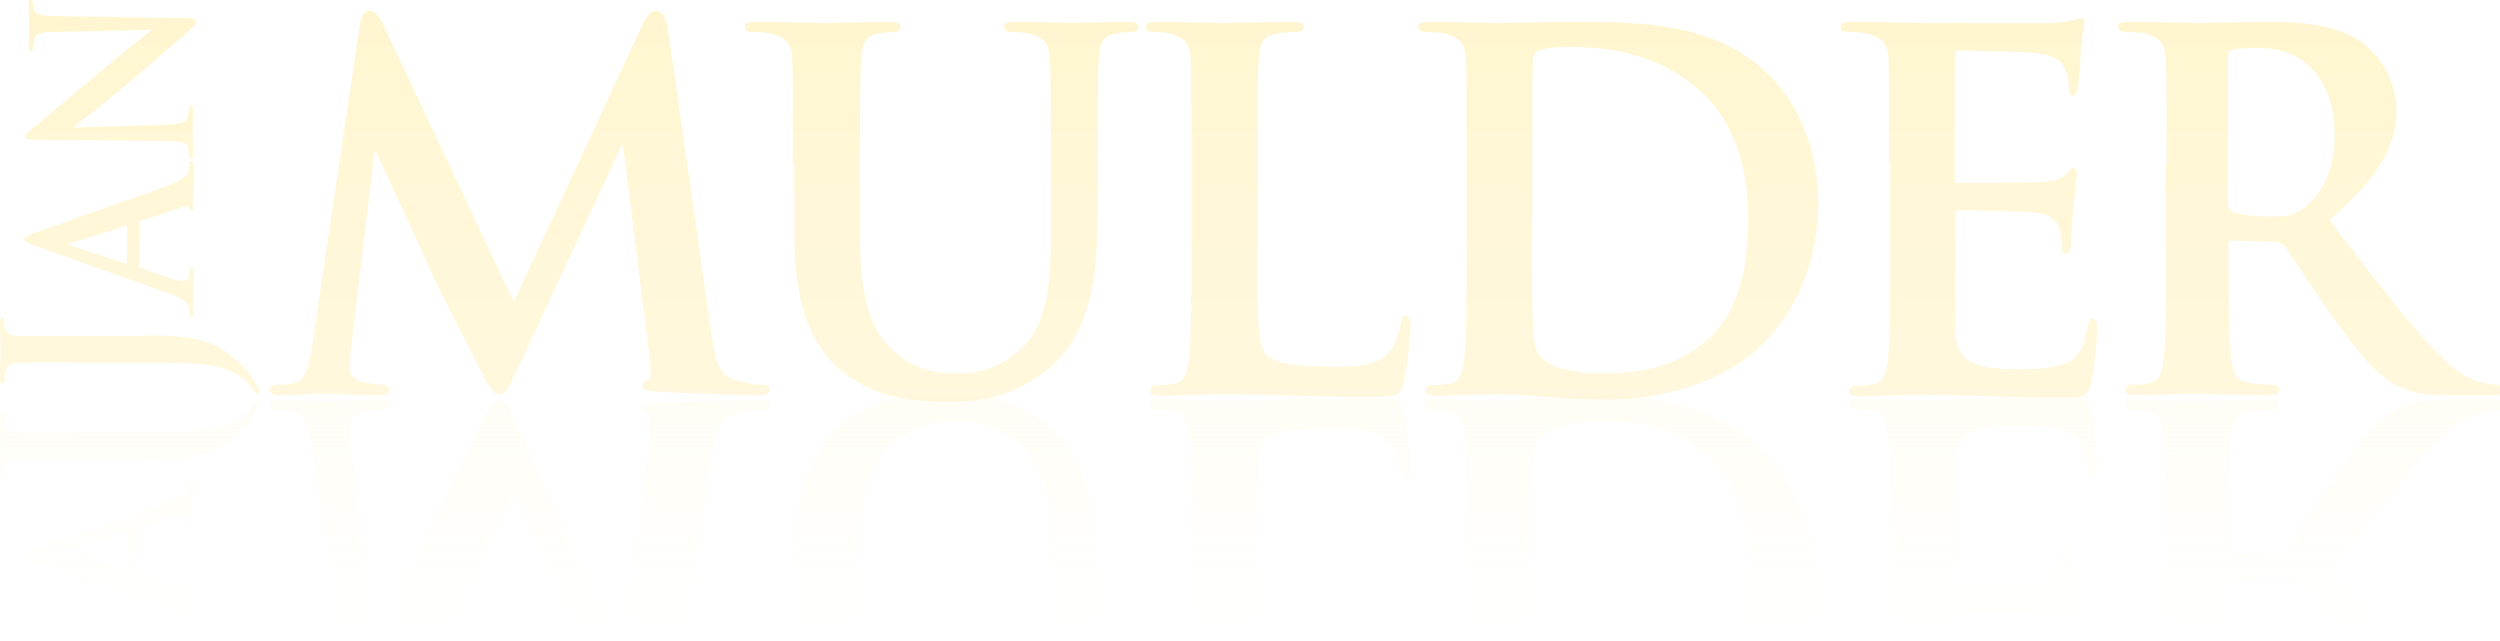
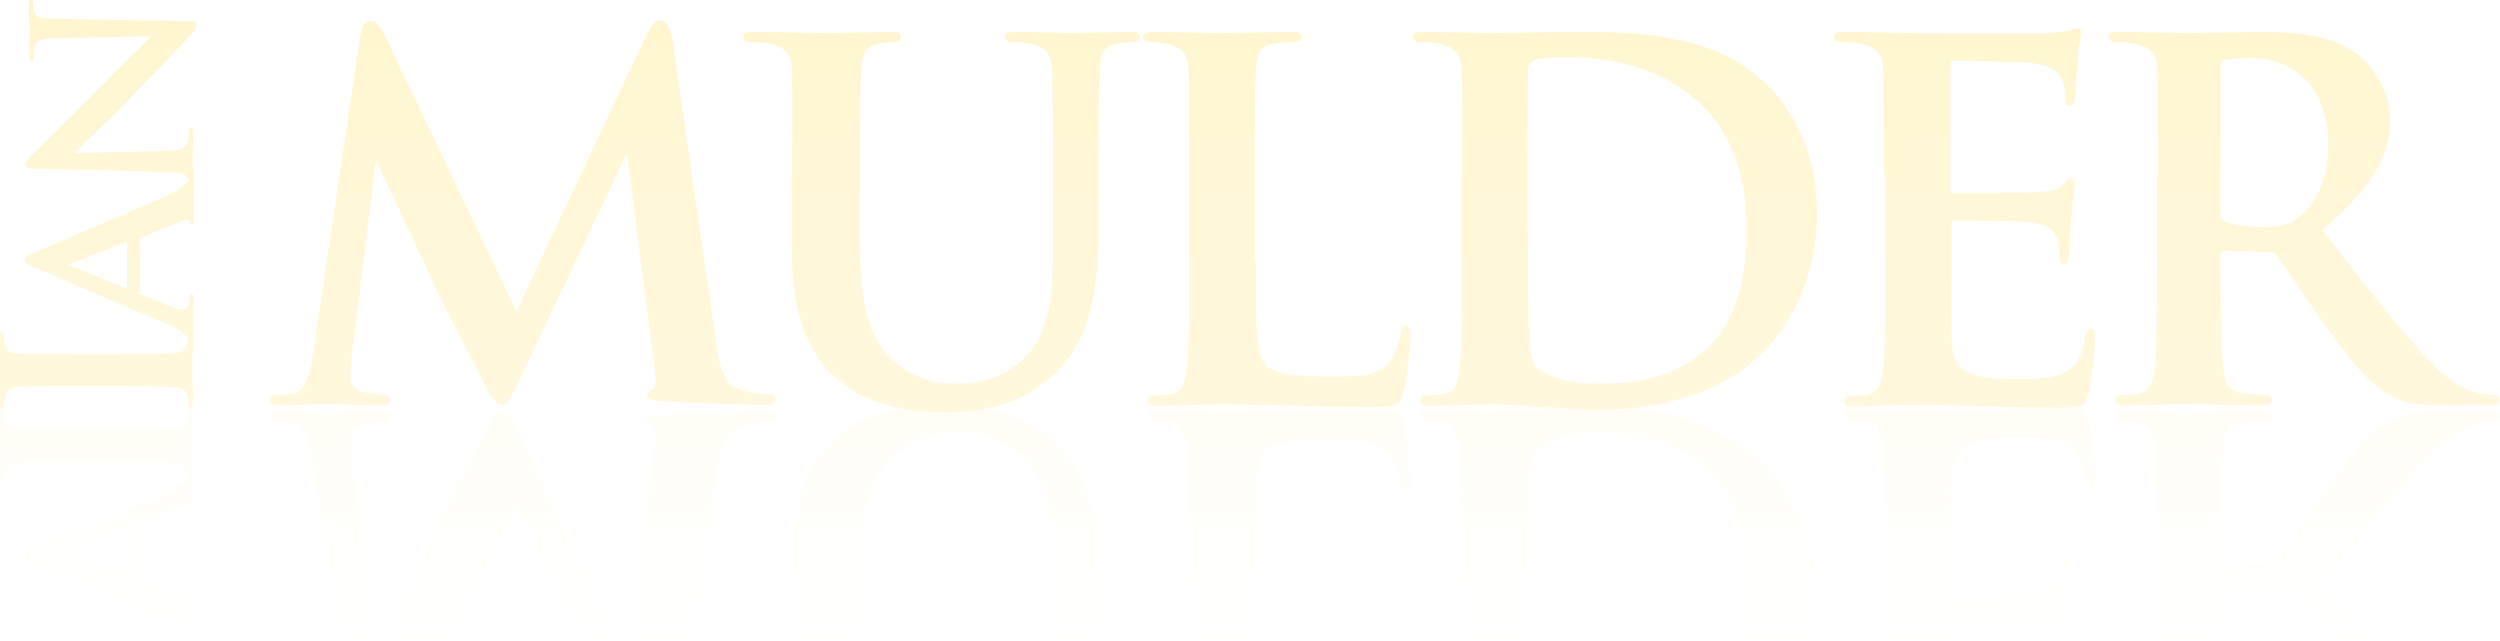
<svg xmlns="http://www.w3.org/2000/svg" version="1.1" x="0px" y="0px" width="468.6px" viewBox="0 0 468.6 120" style="enable-background:new 0 0 468.6 77.2;" xml:space="preserve" class="name blur">
  <defs>
    <linearGradient id="Gradient" x1="100%" y1="100%">
      <stop offset="0%" stop-color="#fff8de" stop-opacity="1">
        <animate attributeName="stop-color" values="#fff1d8;#b49a6d;#d2ba8f;#fff1d8" dur="14s" repeatCount="indefinite" />
      </stop>
      <stop offset="0.99" stop-color="#fff6d0" stop-opacity="1">
        <animate attributeName="stop-color" values="#fff6d0" dur="14s" repeatCount="indefinite" />
        <animate attributeName="offset" values=".99" dur="14s" repeatCount="indefinite" />
      </stop>
    </linearGradient>
    <linearGradient id="Gradient2" x1="100%" y1="100%">
      <stop offset="0%" style="stop-color: #fff6d0; stop-opacity: 0.7" />
      <stop offset="60%" style="stop-color: #fff6d0; stop-opacity: 0" />
    </linearGradient>
  </defs>
-   <path fill="url(#Gradient)" d="M67.5,4.4c0.2-1.5,1-2.4,1.8-2.4C70.2,2,70.8,2.5,72,5l24.3,51.6l24.3-52.3c0.7-1.5,1.5-2.3,2.4-2.3 c0.7,0,1.8,1,2.1,2.9l8.2,57.2c0.8,5.8,1.6,8.3,4.4,9.1c2.6,0.8,4,0.9,5.2,0.9c0.8,0,1.4,0.3,1.4,0.9c0,0.8-1,1.1-2.4,1.1 c-2.3,0-15.1-0.4-18.8-0.7c-2.2-0.1-2.7-0.5-2.7-1.1c0-0.4,0.4-0.8,1-1c0.5-0.2,0.7-1.3,0.4-3.9l-5-40.1h-0.3L97.2,68.8 c-2.1,4.4-2.6,5.2-3.6,5.2c-1.1,0-2.2-1.9-3.6-4.7c-2.2-4.2-9.4-18.4-10.4-21c-0.7-1.7-6.1-13.4-9.1-19.8h-0.3l-4.3,36.1 c-0.2,1.6-0.3,2.8-0.3,4.4c0,1.7,1.2,2.4,2.8,2.7c1.5,0.3,2.4,0.4,3.2,0.4c0.8,0,1.4,0.4,1.4,0.9c0,0.9-0.8,1.1-2.2,1.1 c-3.8,0-7.9-0.3-9.6-0.3c-1.8,0-6.1,0.3-9,0.3c-0.9,0-1.6-0.2-1.6-1.1c0-0.4,0.5-0.9,1.4-0.9c0.7,0,1.3,0,2.8-0.2 c2.5-0.3,3.3-4,3.7-7.1L67.5,4.4z M148.6,30.9c0-14,0.1-16.7-0.1-19.6c-0.2-3.3-1-4.1-3.9-5c-0.7-0.2-2.3-0.3-3.5-0.3 c-1,0-1.5-0.3-1.5-1s0.6-0.9,2-0.9c4.8,0,10.9,0.2,13.6,0.2c2.3,0,8.3-0.2,11.6-0.2c1.3,0,2,0.2,2,0.9s-0.5,1-1.4,1 c-1,0-1.5,0.1-2.7,0.3c-2.4,0.4-3.1,1.7-3.3,5c-0.2,2.9-0.2,5.6-0.2,19.6v13c0,13.5,2.5,18.7,6.9,22.4c4,3.4,8.3,3.7,11.4,3.7 c3.9,0,8.6-1.2,12.2-4.9c5-5,5.3-13.1,5.3-22.5V30.9c0-14-0.1-16.7-0.2-19.6c-0.2-3.2-0.9-4.1-3.8-5c-0.7-0.2-2.3-0.3-3.3-0.3 c-1,0-1.5-0.3-1.5-1s0.6-0.9,1.9-0.9c4.6,0,10.7,0.2,10.8,0.2c1,0,7.1-0.2,10.6-0.2c1.2,0,1.9,0.2,1.9,0.9s-0.5,1-1.5,1 c-1,0-1.5,0.1-2.7,0.3c-2.5,0.4-3.1,1.7-3.3,5c-0.1,2.9-0.2,5.6-0.2,19.6v9.9c0,10.3-1,21.2-8.7,27.9c-6.4,5.7-13.3,6.6-19.2,6.6 c-4.7,0-14.1-0.2-20.7-6.3c-4.6-4.2-8.2-11.1-8.2-24.5V30.9z M235.6,47.2c0,11.9,0,17.7,2,19.5c1.5,1.4,5,2,12.1,2 c4.8,0,8.3-0.1,10.6-2.6c1.1-1.2,2.1-3.8,2.3-5.6c0.1-0.9,0.3-1.4,1-1.4c0.6,0,0.8,1,0.8,2.1s-0.6,7.9-1.3,10.7 c-0.6,2.1-1,2.5-5.8,2.5c-6.5,0-11.7-0.1-16.3-0.3c-4.5-0.1-8.3-0.2-12.1-0.2c-1,0-3,0.1-5.2,0.1c-2.2,0.1-4.4,0.2-6.3,0.2 c-1.1,0-1.8-0.3-1.8-1c0-0.4,0.3-1,1.4-1c1.3,0,2.4-0.1,3.2-0.3c1.9-0.4,2.4-2.2,2.7-4.9c0.4-3.9,0.4-11.2,0.4-19.7V30.9 c0-14,0-16.7-0.1-19.6c-0.2-3.2-1-4.1-3.9-5c-0.7-0.2-1.9-0.3-3-0.3c-1,0-1.5-0.3-1.5-1s0.6-0.9,2-0.9c4.2,0,10,0.2,12.5,0.2 c2.2,0,9.6-0.2,13.1-0.2c1.3,0,2,0.2,2,0.9s-0.5,1-1.6,1c-1,0-2.5,0.1-3.5,0.3c-2.5,0.4-3.2,1.7-3.4,5c-0.2,2.9-0.2,5.6-0.2,19.6 V47.2z M274.9,30.9c0-14,0-16.7-0.1-19.6c-0.2-3.2-1-4.1-3.9-5c-0.7-0.2-2.3-0.3-3.6-0.3c-0.9,0-1.5-0.3-1.5-1s0.7-0.9,2.1-0.9 c4.7,0,10.5,0.2,13.1,0.2c2.8,0,9.3-0.2,14.7-0.2c11.3,0,26.6,0,36.5,10.6c4.5,4.8,8.6,12.5,8.6,23.5c0,11.6-4.7,20.5-9.9,25.8 c-4.1,4.4-13.7,10.9-30.4,10.9c-3.3,0-7.2-0.3-10.8-0.5c-3.6-0.3-6.9-0.5-9.2-0.5c-1,0-3,0.1-5.2,0.1c-2.2,0.1-4.4,0.2-6.3,0.2 c-1.1,0-1.8-0.3-1.8-1c0-0.4,0.3-1,1.4-1c1.3,0,2.4-0.1,3.2-0.3c1.9-0.4,2.4-2.2,2.7-4.9c0.4-3.9,0.4-11.2,0.4-19.7V30.9z  M287.1,41.1c0,9.8,0.1,16.9,0.2,18.7c0.1,2.3,0.3,5.6,1,6.5c1.1,1.7,4.7,3.7,11.9,3.7c8.2,0,14.3-1.5,19.8-6.3 c5.9-5.1,7.7-13.4,7.7-23c0-11.8-4.4-19.4-8.4-23.1c-8.3-7.8-18.2-8.8-25.3-8.8c-1.9,0-4.8,0.2-5.6,0.7c-0.8,0.3-1.1,0.8-1.1,1.9 c-0.1,3.2-0.1,10.8-0.1,18.1V41.1z M354.1,30.9c0-14,0-16.7-0.1-19.6c-0.2-3.2-1-4.1-3.9-5c-0.7-0.2-2.3-0.3-3.6-0.3 c-0.9,0-1.5-0.3-1.5-1s0.7-0.9,2.1-0.9c4.7,0,10.5,0.2,13.1,0.2c2.9,0,23,0.1,24.7,0c1.6-0.1,3.1-0.4,3.8-0.5c0.5-0.1,1-0.4,1.4-0.4 c0.5,0,0.6,0.4,0.6,0.9c0,0.7-0.5,1.7-0.7,6c-0.1,1-0.3,5-0.5,6.1c-0.1,0.4-0.3,1.5-1,1.5c-0.6,0-0.7-0.4-0.7-1.2 c0-0.7-0.1-2.3-0.6-3.4c-0.7-1.6-1.4-2.9-6-3.4c-1.5-0.2-12.4-0.4-14.2-0.4c-0.4,0-0.6,0.3-0.6,0.9v22.9c0,0.5,0.1,1,0.6,1 c2.1,0,13.8,0,15.9-0.2c2.2-0.2,3.5-0.4,4.3-1.4c0.7-0.7,1-1.2,1.4-1.2c0.4,0,0.7,0.4,0.7,1s-0.2,2.1-0.7,6.8 c-0.2,1.9-0.4,5.6-0.4,6.2c0,0.8-0.1,2.1-0.9,2.1c-0.6,0-0.8-0.3-0.8-0.8c-0.1-1-0.1-2.2-0.3-3.4c-0.5-1.9-1.6-3.3-5-3.6 c-1.6-0.2-12-0.4-14.2-0.4c-0.4,0-0.5,0.4-0.5,1v7.4c0,3.2-0.1,11,0,13.7c0.2,6.3,3,7.7,12.3,7.7c2.4,0,6.2-0.1,8.6-1.2 c2.3-1.1,3.3-3,3.9-6.9c0.2-1,0.4-1.4,1-1.4c0.7,0,0.8,1.2,0.8,2.2c0,2.1-0.7,8.4-1.2,10.2c-0.6,2.4-1.4,2.4-4.8,2.4 c-6.8,0-12.3-0.1-16.7-0.3c-4.4-0.1-7.8-0.2-10.5-0.2c-1,0-3,0.1-5.2,0.1c-2.2,0.1-4.4,0.2-6.3,0.2c-1.1,0-1.8-0.3-1.8-1 c0-0.4,0.3-1,1.4-1c1.3,0,2.4-0.1,3.2-0.3c1.9-0.4,2.4-2.2,2.7-4.9c0.4-3.9,0.4-11.2,0.4-19.7V30.9z M406.1,30.9 c0-14,0-16.7-0.1-19.6c-0.2-3.2-1-4.1-3.9-5c-0.7-0.2-2.3-0.3-3.6-0.3c-0.9,0-1.5-0.3-1.5-1s0.7-0.9,2.1-0.9 c4.7,0,10.5,0.2,12.4,0.2c3.1,0,11.3-0.2,14.1-0.2c5.8,0,12.4,0.5,17.2,3.9c2.6,1.9,6.4,6.5,6.4,12.7c0,6.9-3.7,13-12.6,20.5 c8,10.5,14.4,18.8,19.9,24.6c5,5.3,8.2,5.8,9.7,6.1c0.9,0.2,1.4,0.2,2.2,0.2c0.7,0,1.1,0.5,1.1,1c0,0.8-0.6,1-1.8,1h-8.7 c-5,0-7.5-0.5-9.9-1.9c-3.9-2.1-7.3-6.4-12.4-13.6c-3.6-5-7.4-11.2-8.6-12.6c-0.5-0.5-1-0.7-1.6-0.7l-8.1-0.2 c-0.4,0-0.7,0.2-0.7,0.8v1.3c0,8.6,0.1,15.8,0.5,19.7c0.3,2.7,0.7,4.5,3.5,4.9c1.3,0.2,3.3,0.3,4.4,0.3c0.7,0,1.1,0.5,1.1,1 c0,0.7-0.7,1-1.9,1c-5.3,0-12.8-0.3-14.1-0.3c-1.8,0-7.5,0.3-11.1,0.3c-1.1,0-1.8-0.3-1.8-1c0-0.4,0.3-1,1.4-1 c1.3,0,2.4-0.1,3.2-0.3c1.9-0.4,2.4-2.2,2.7-4.9c0.4-3.9,0.4-11.2,0.4-19.7V30.9z M417.6,38.1c0,1,0.2,1.3,0.8,1.6 c2,0.7,4.6,0.9,6.9,0.9c3.6,0,4.8-0.3,6.4-1.5c2.8-2.1,5.9-6.1,5.9-13.7c0-13.1-8.4-16.4-13.8-16.4c-2.3,0-4.4,0.1-5.4,0.3 c-0.6,0.2-0.8,0.5-0.8,1.3V38.1z M13.9,67.9c-7.3,0-8.6,0-10.2,0.1c-1.6,0.1-2.4,0.4-2.7,1.7c-0.1,0.3-0.1,1-0.1,1.5 c0,0.4-0.1,0.7-0.4,0.7C0.1,71.9,0,71.6,0,71c0-2.1,0.1-4.6,0.1-5.6c0-1-0.1-3.5-0.1-5c0-0.6,0.1-0.8,0.4-0.8c0.3,0,0.4,0.2,0.4,0.7 c0,0.4,0,0.7,0.1,1.2c0.2,1.1,1.1,1.4,2.7,1.5C5.3,63,6.6,63,13.9,63h8.9c2.1,0,4.4-0.1,6.8-0.1c2.7,0,5.8,0.2,8.5,1 c2.9,0.8,6.2,2.9,9.1,6.8c0.4,0.5,0.8,1.2,1.2,2c0.2,0.3,0.3,0.6,0.3,0.8c0,0.2-0.1,0.3-0.4,0.3c-0.2,0-0.4-0.2-0.9-0.9 c-0.3-0.5-0.9-1.1-1.8-1.9c-3.7-3-8.5-3-17.9-3H13.9z M26,49.9c0,0.2,0,0.2,0.3,0.3l5.5,1.9c1,0.4,2,0.5,2.5,0.5 c0.7,0,1.2-0.3,1.2-1.4v-0.5c0-0.4,0.2-0.5,0.4-0.5c0.3,0,0.4,0.2,0.4,0.6c0,1.2-0.1,2.8-0.1,3.9c0,0.4,0.1,2.2,0.1,4.1 c0,0.4-0.1,0.6-0.4,0.6c-0.2,0-0.4-0.1-0.4-0.4c0-0.3,0-0.7,0-1c-0.3-1.6-1.5-2.2-3.6-2.9L6.1,45.9c-1.2-0.4-1.6-0.7-1.6-1 c0-0.5,0.4-0.7,1.3-1c2.3-0.8,19-6.7,25.2-8.9c3.7-1.4,4.2-2.3,4.4-3c0.1-0.5,0.1-0.9,0.1-1.3c0-0.3,0.1-0.5,0.4-0.5 c0.3,0,0.4,0.2,0.4,1.5c0,1.2,0,3.8-0.1,6.7c0,0.6,0,1-0.3,1c-0.2,0-0.4-0.1-0.4-0.4c0-0.2-0.4-0.5-0.9-0.3l-8.2,2.7 c-0.2,0.1-0.3,0.2-0.3,0.4V49.9z M23.8,42.5c0-0.2-0.1-0.2-0.2-0.2l-10.4,3.3c-0.1,0-0.4,0.1-0.4,0.2c0,0.1,0.2,0.2,0.4,0.2 l10.3,3.4c0.2,0.1,0.3,0,0.3-0.1V42.5z M30.7,23.4c3.2-0.1,4.1-0.5,4.4-1.2c0.2-0.6,0.3-1.3,0.3-1.8c0-0.4,0.2-0.6,0.4-0.6 c0.3,0,0.4,0.3,0.4,0.8c0,2.3-0.1,3.9-0.1,4.5c0,0.3,0.1,2,0.1,3.8c0,0.5,0,0.8-0.4,0.8c-0.2,0-0.4-0.2-0.4-0.6c0-0.5,0-1.1-0.2-1.6 c-0.3-0.9-1.4-1-4.9-1.1L6.1,26.2c-0.8,0-1.4-0.2-1.4-0.6c0-0.4,0.6-0.9,1.3-1.5c0.5-0.4,7-5.7,13-10.8c2.8-2.4,8.6-7,9.2-7.5V5.6 L10.1,6C7.6,6,6.9,6.3,6.5,7.2C6.2,7.7,6.2,8.5,6.2,9c0,0.4-0.2,0.6-0.4,0.6c-0.3,0-0.4-0.4-0.4-0.9c0-1.8,0.1-3.7,0.1-4.5 c0-0.4-0.1-1.7-0.1-3.4c0-0.5,0-0.8,0.4-0.8C6,0,6.2,0.2,6.2,0.6c0,0.4,0,0.6,0.1,1.1c0.3,1,1.1,1.2,3.4,1.3l25.7,0.4 c0.9,0,1.3,0.3,1.3,0.6c0,0.6-0.4,1.1-0.9,1.4c-2.4,2.2-7.5,6.6-11.8,10.2c-4.4,3.8-9.4,7.5-10.1,8.2v0.1L30.7,23.4z" />
-   <path transform="scale(1,-1) translate(0,-149)" fill-opacity="0.3" fill="url(#Gradient2)" d="M67.5,4.4c0.2-1.5,1-2.4,1.8-2.4C70.2,2,70.8,2.5,72,5l24.3,51.6l24.3-52.3c0.7-1.5,1.5-2.3,2.4-2.3 c0.7,0,1.8,1,2.1,2.9l8.2,57.2c0.8,5.8,1.6,8.3,4.4,9.1c2.6,0.8,4,0.9,5.2,0.9c0.8,0,1.4,0.3,1.4,0.9c0,0.8-1,1.1-2.4,1.1 c-2.3,0-15.1-0.4-18.8-0.7c-2.2-0.1-2.7-0.5-2.7-1.1c0-0.4,0.4-0.8,1-1c0.5-0.2,0.7-1.3,0.4-3.9l-5-40.1h-0.3L97.2,68.8 c-2.1,4.4-2.6,5.2-3.6,5.2c-1.1,0-2.2-1.9-3.6-4.7c-2.2-4.2-9.4-18.4-10.4-21c-0.7-1.7-6.1-13.4-9.1-19.8h-0.3l-4.3,36.1 c-0.2,1.6-0.3,2.8-0.3,4.4c0,1.7,1.2,2.4,2.8,2.7c1.5,0.3,2.4,0.4,3.2,0.4c0.8,0,1.4,0.4,1.4,0.9c0,0.9-0.8,1.1-2.2,1.1 c-3.8,0-7.9-0.3-9.6-0.3c-1.8,0-6.1,0.3-9,0.3c-0.9,0-1.6-0.2-1.6-1.1c0-0.4,0.5-0.9,1.4-0.9c0.7,0,1.3,0,2.8-0.2 c2.5-0.3,3.3-4,3.7-7.1L67.5,4.4z M148.6,30.9c0-14,0.1-16.7-0.1-19.6c-0.2-3.3-1-4.1-3.9-5c-0.7-0.2-2.3-0.3-3.5-0.3 c-1,0-1.5-0.3-1.5-1s0.6-0.9,2-0.9c4.8,0,10.9,0.2,13.6,0.2c2.3,0,8.3-0.2,11.6-0.2c1.3,0,2,0.2,2,0.9s-0.5,1-1.4,1 c-1,0-1.5,0.1-2.7,0.3c-2.4,0.4-3.1,1.7-3.3,5c-0.2,2.9-0.2,5.6-0.2,19.6v13c0,13.5,2.5,18.7,6.9,22.4c4,3.4,8.3,3.7,11.4,3.7 c3.9,0,8.6-1.2,12.2-4.9c5-5,5.3-13.1,5.3-22.5V30.9c0-14-0.1-16.7-0.2-19.6c-0.2-3.2-0.9-4.1-3.8-5c-0.7-0.2-2.3-0.3-3.3-0.3 c-1,0-1.5-0.3-1.5-1s0.6-0.9,1.9-0.9c4.6,0,10.7,0.2,10.8,0.2c1,0,7.1-0.2,10.6-0.2c1.2,0,1.9,0.2,1.9,0.9s-0.5,1-1.5,1 c-1,0-1.5,0.1-2.7,0.3c-2.5,0.4-3.1,1.7-3.3,5c-0.1,2.9-0.2,5.6-0.2,19.6v9.9c0,10.3-1,21.2-8.7,27.9c-6.4,5.7-13.3,6.6-19.2,6.6 c-4.7,0-14.1-0.2-20.7-6.3c-4.6-4.2-8.2-11.1-8.2-24.5V30.9z M235.6,47.2c0,11.9,0,17.7,2,19.5c1.5,1.4,5,2,12.1,2 c4.8,0,8.3-0.1,10.6-2.6c1.1-1.2,2.1-3.8,2.3-5.6c0.1-0.9,0.3-1.4,1-1.4c0.6,0,0.8,1,0.8,2.1s-0.6,7.9-1.3,10.7 c-0.6,2.1-1,2.5-5.8,2.5c-6.5,0-11.7-0.1-16.3-0.3c-4.5-0.1-8.3-0.2-12.1-0.2c-1,0-3,0.1-5.2,0.1c-2.2,0.1-4.4,0.2-6.3,0.2 c-1.1,0-1.8-0.3-1.8-1c0-0.4,0.3-1,1.4-1c1.3,0,2.4-0.1,3.2-0.3c1.9-0.4,2.4-2.2,2.7-4.9c0.4-3.9,0.4-11.2,0.4-19.7V30.9 c0-14,0-16.7-0.1-19.6c-0.2-3.2-1-4.1-3.9-5c-0.7-0.2-1.9-0.3-3-0.3c-1,0-1.5-0.3-1.5-1s0.6-0.9,2-0.9c4.2,0,10,0.2,12.5,0.2 c2.2,0,9.6-0.2,13.1-0.2c1.3,0,2,0.2,2,0.9s-0.5,1-1.6,1c-1,0-2.5,0.1-3.5,0.3c-2.5,0.4-3.2,1.7-3.4,5c-0.2,2.9-0.2,5.6-0.2,19.6 V47.2z M274.9,30.9c0-14,0-16.7-0.1-19.6c-0.2-3.2-1-4.1-3.9-5c-0.7-0.2-2.3-0.3-3.6-0.3c-0.9,0-1.5-0.3-1.5-1s0.7-0.9,2.1-0.9 c4.7,0,10.5,0.2,13.1,0.2c2.8,0,9.3-0.2,14.7-0.2c11.3,0,26.6,0,36.5,10.6c4.5,4.8,8.6,12.5,8.6,23.5c0,11.6-4.7,20.5-9.9,25.8 c-4.1,4.4-13.7,10.9-30.4,10.9c-3.3,0-7.2-0.3-10.8-0.5c-3.6-0.3-6.9-0.5-9.2-0.5c-1,0-3,0.1-5.2,0.1c-2.2,0.1-4.4,0.2-6.3,0.2 c-1.1,0-1.8-0.3-1.8-1c0-0.4,0.3-1,1.4-1c1.3,0,2.4-0.1,3.2-0.3c1.9-0.4,2.4-2.2,2.7-4.9c0.4-3.9,0.4-11.2,0.4-19.7V30.9z  M287.1,41.1c0,9.8,0.1,16.9,0.2,18.7c0.1,2.3,0.3,5.6,1,6.5c1.1,1.7,4.7,3.7,11.9,3.7c8.2,0,14.3-1.5,19.8-6.3 c5.9-5.1,7.7-13.4,7.7-23c0-11.8-4.4-19.4-8.4-23.1c-8.3-7.8-18.2-8.8-25.3-8.8c-1.9,0-4.8,0.2-5.6,0.7c-0.8,0.3-1.1,0.8-1.1,1.9 c-0.1,3.2-0.1,10.8-0.1,18.1V41.1z M354.1,30.9c0-14,0-16.7-0.1-19.6c-0.2-3.2-1-4.1-3.9-5c-0.7-0.2-2.3-0.3-3.6-0.3 c-0.9,0-1.5-0.3-1.5-1s0.7-0.9,2.1-0.9c4.7,0,10.5,0.2,13.1,0.2c2.9,0,23,0.1,24.7,0c1.6-0.1,3.1-0.4,3.8-0.5c0.5-0.1,1-0.4,1.4-0.4 c0.5,0,0.6,0.4,0.6,0.9c0,0.7-0.5,1.7-0.7,6c-0.1,1-0.3,5-0.5,6.1c-0.1,0.4-0.3,1.5-1,1.5c-0.6,0-0.7-0.4-0.7-1.2 c0-0.7-0.1-2.3-0.6-3.4c-0.7-1.6-1.4-2.9-6-3.4c-1.5-0.2-12.4-0.4-14.2-0.4c-0.4,0-0.6,0.3-0.6,0.9v22.9c0,0.5,0.1,1,0.6,1 c2.1,0,13.8,0,15.9-0.2c2.2-0.2,3.5-0.4,4.3-1.4c0.7-0.7,1-1.2,1.4-1.2c0.4,0,0.7,0.4,0.7,1s-0.2,2.1-0.7,6.8 c-0.2,1.9-0.4,5.6-0.4,6.2c0,0.8-0.1,2.1-0.9,2.1c-0.6,0-0.8-0.3-0.8-0.8c-0.1-1-0.1-2.2-0.3-3.4c-0.5-1.9-1.6-3.3-5-3.6 c-1.6-0.2-12-0.4-14.2-0.4c-0.4,0-0.5,0.4-0.5,1v7.4c0,3.2-0.1,11,0,13.7c0.2,6.3,3,7.7,12.3,7.7c2.4,0,6.2-0.1,8.6-1.2 c2.3-1.1,3.3-3,3.9-6.9c0.2-1,0.4-1.4,1-1.4c0.7,0,0.8,1.2,0.8,2.2c0,2.1-0.7,8.4-1.2,10.2c-0.6,2.4-1.4,2.4-4.8,2.4 c-6.8,0-12.3-0.1-16.7-0.3c-4.4-0.1-7.8-0.2-10.5-0.2c-1,0-3,0.1-5.2,0.1c-2.2,0.1-4.4,0.2-6.3,0.2c-1.1,0-1.8-0.3-1.8-1 c0-0.4,0.3-1,1.4-1c1.3,0,2.4-0.1,3.2-0.3c1.9-0.4,2.4-2.2,2.7-4.9c0.4-3.9,0.4-11.2,0.4-19.7V30.9z M406.1,30.9 c0-14,0-16.7-0.1-19.6c-0.2-3.2-1-4.1-3.9-5c-0.7-0.2-2.3-0.3-3.6-0.3c-0.9,0-1.5-0.3-1.5-1s0.7-0.9,2.1-0.9 c4.7,0,10.5,0.2,12.4,0.2c3.1,0,11.3-0.2,14.1-0.2c5.8,0,12.4,0.5,17.2,3.9c2.6,1.9,6.4,6.5,6.4,12.7c0,6.9-3.7,13-12.6,20.5 c8,10.5,14.4,18.8,19.9,24.6c5,5.3,8.2,5.8,9.7,6.1c0.9,0.2,1.4,0.2,2.2,0.2c0.7,0,1.1,0.5,1.1,1c0,0.8-0.6,1-1.8,1h-8.7 c-5,0-7.5-0.5-9.9-1.9c-3.9-2.1-7.3-6.4-12.4-13.6c-3.6-5-7.4-11.2-8.6-12.6c-0.5-0.5-1-0.7-1.6-0.7l-8.1-0.2 c-0.4,0-0.7,0.2-0.7,0.8v1.3c0,8.6,0.1,15.8,0.5,19.7c0.3,2.7,0.7,4.5,3.5,4.9c1.3,0.2,3.3,0.3,4.4,0.3c0.7,0,1.1,0.5,1.1,1 c0,0.7-0.7,1-1.9,1c-5.3,0-12.8-0.3-14.1-0.3c-1.8,0-7.5,0.3-11.1,0.3c-1.1,0-1.8-0.3-1.8-1c0-0.4,0.3-1,1.4-1 c1.3,0,2.4-0.1,3.2-0.3c1.9-0.4,2.4-2.2,2.7-4.9c0.4-3.9,0.4-11.2,0.4-19.7V30.9z M417.6,38.1c0,1,0.2,1.3,0.8,1.6 c2,0.7,4.6,0.9,6.9,0.9c3.6,0,4.8-0.3,6.4-1.5c2.8-2.1,5.9-6.1,5.9-13.7c0-13.1-8.4-16.4-13.8-16.4c-2.3,0-4.4,0.1-5.4,0.3 c-0.6,0.2-0.8,0.5-0.8,1.3V38.1z M13.9,67.9c-7.3,0-8.6,0-10.2,0.1c-1.6,0.1-2.4,0.4-2.7,1.7c-0.1,0.3-0.1,1-0.1,1.5 c0,0.4-0.1,0.7-0.4,0.7C0.1,71.9,0,71.6,0,71c0-2.1,0.1-4.6,0.1-5.6c0-1-0.1-3.5-0.1-5c0-0.6,0.1-0.8,0.4-0.8c0.3,0,0.4,0.2,0.4,0.7 c0,0.4,0,0.7,0.1,1.2c0.2,1.1,1.1,1.4,2.7,1.5C5.3,63,6.6,63,13.9,63h8.9c2.1,0,4.4-0.1,6.8-0.1c2.7,0,5.8,0.2,8.5,1 c2.9,0.8,6.2,2.9,9.1,6.8c0.4,0.5,0.8,1.2,1.2,2c0.2,0.3,0.3,0.6,0.3,0.8c0,0.2-0.1,0.3-0.4,0.3c-0.2,0-0.4-0.2-0.9-0.9 c-0.3-0.5-0.9-1.1-1.8-1.9c-3.7-3-8.5-3-17.9-3H13.9z M26,49.9c0,0.2,0,0.2,0.3,0.3l5.5,1.9c1,0.4,2,0.5,2.5,0.5 c0.7,0,1.2-0.3,1.2-1.4v-0.5c0-0.4,0.2-0.5,0.4-0.5c0.3,0,0.4,0.2,0.4,0.6c0,1.2-0.1,2.8-0.1,3.9c0,0.4,0.1,2.2,0.1,4.1 c0,0.4-0.1,0.6-0.4,0.6c-0.2,0-0.4-0.1-0.4-0.4c0-0.3,0-0.7,0-1c-0.3-1.6-1.5-2.2-3.6-2.9L6.1,45.9c-1.2-0.4-1.6-0.7-1.6-1 c0-0.5,0.4-0.7,1.3-1c2.3-0.8,19-6.7,25.2-8.9c3.7-1.4,4.2-2.3,4.4-3c0.1-0.5,0.1-0.9,0.1-1.3c0-0.3,0.1-0.5,0.4-0.5 c0.3,0,0.4,0.2,0.4,1.5c0,1.2,0,3.8-0.1,6.7c0,0.6,0,1-0.3,1c-0.2,0-0.4-0.1-0.4-0.4c0-0.2-0.4-0.5-0.9-0.3l-8.2,2.7 c-0.2,0.1-0.3,0.2-0.3,0.4V49.9z M23.8,42.5c0-0.2-0.1-0.2-0.2-0.2l-10.4,3.3c-0.1,0-0.4,0.1-0.4,0.2c0,0.1,0.2,0.2,0.4,0.2 l10.3,3.4c0.2,0.1,0.3,0,0.3-0.1V42.5z M30.7,23.4c3.2-0.1,4.1-0.5,4.4-1.2c0.2-0.6,0.3-1.3,0.3-1.8c0-0.4,0.2-0.6,0.4-0.6 c0.3,0,0.4,0.3,0.4,0.8c0,2.3-0.1,3.9-0.1,4.5c0,0.3,0.1,2,0.1,3.8c0,0.5,0,0.8-0.4,0.8c-0.2,0-0.4-0.2-0.4-0.6c0-0.5,0-1.1-0.2-1.6 c-0.3-0.9-1.4-1-4.9-1.1L6.1,26.2c-0.8,0-1.4-0.2-1.4-0.6c0-0.4,0.6-0.9,1.3-1.5c0.5-0.4,7-5.7,13-10.8c2.8-2.4,8.6-7,9.2-7.5V5.6 L10.1,6C7.6,6,6.9,6.3,6.5,7.2C6.2,7.7,6.2,8.5,6.2,9c0,0.4-0.2,0.6-0.4,0.6c-0.3,0-0.4-0.4-0.4-0.9c0-1.8,0.1-3.7,0.1-4.5 c0-0.4-0.1-1.7-0.1-3.4c0-0.5,0-0.8,0.4-0.8C6,0,6.2,0.2,6.2,0.6c0,0.4,0,0.6,0.1,1.1c0.3,1,1.1,1.2,3.4,1.3l25.7,0.4 c0.9,0,1.3,0.3,1.3,0.6c0,0.6-0.4,1.1-0.9,1.4c-2.4,2.2-7.5,6.6-11.8,10.2c-4.4,3.8-9.4,7.5-10.1,8.2v0.1L30.7,23.4z" />
+   <path fill="url(#Gradient)" d="M67.6,6.3c0.2-1.5,1-2.4,1.8-2.4c0.9,0,1.6,0.4,2.8,2.9l24.6,51.6l24.6-52.3c0.7-1.5,1.6-2.3,2.4-2.3 c0.7,0,1.8,1,2.1,2.9l8.3,57.2c0.8,5.8,1.7,8.3,4.5,9.1c2.6,0.8,4.1,0.9,5.2,0.9c0.8,0,1.5,0.3,1.5,0.9c0,0.8-1,1.1-2.4,1.1 c-2.3,0-15.3-0.4-19-0.7c-2.2-0.1-2.7-0.5-2.7-1.1c0-0.4,0.4-0.8,1-1c0.5-0.2,0.7-1.3,0.4-3.9l-5.1-40.1h-0.3L97.6,70.7 C95.6,75,95,75.9,94,75.9c-1.1,0-2.2-1.9-3.6-4.7c-2.2-4.2-9.5-18.4-10.5-21c-0.7-1.7-6.2-13.4-9.2-19.8h-0.3l-4.4,36.1 c-0.2,1.6-0.3,2.8-0.3,4.4c0,1.7,1.3,2.4,2.8,2.7c1.6,0.3,2.4,0.4,3.2,0.4c0.8,0,1.5,0.4,1.5,0.9c0,0.9-0.8,1.1-2.2,1.1 c-3.9,0-8-0.3-9.7-0.3c-1.8,0-6.2,0.3-9.1,0.3c-0.9,0-1.7-0.2-1.7-1.1c0-0.4,0.5-0.9,1.5-0.9c0.7,0,1.4,0,2.8-0.2 c2.5-0.3,3.3-4,3.8-7.1L67.6,6.3z M148.5,32.8c0-14,0.1-16.7-0.1-19.6c-0.2-3.3-1-4.1-4-5c-0.7-0.2-2.3-0.3-3.5-0.3 c-1,0-1.6-0.3-1.6-1s0.6-0.9,2-0.9c4.9,0,11.1,0.2,13.8,0.2c2.3,0,8.4-0.2,11.8-0.2c1.4,0,2,0.2,2,0.9s-0.5,1-1.5,1 c-1,0-1.6,0.1-2.7,0.3c-2.4,0.4-3.1,1.7-3.3,5c-0.2,2.9-0.2,5.6-0.2,19.6v13c0,13.5,2.5,18.7,7,22.4c4.1,3.4,8.4,3.7,11.6,3.7 c4,0,8.7-1.2,12.3-4.9c5.1-5,5.3-13.1,5.3-22.5V32.8c0-14-0.1-16.7-0.2-19.6c-0.2-3.2-0.9-4.1-3.9-5c-0.7-0.2-2.3-0.3-3.3-0.3 s-1.6-0.3-1.6-1S189,6,190.2,6c4.7,0,10.8,0.2,10.9,0.2c1,0,7.2-0.2,10.7-0.2c1.3,0,1.9,0.2,1.9,0.9s-0.5,1-1.6,1 c-1,0-1.6,0.1-2.7,0.3c-2.5,0.4-3.1,1.7-3.3,5c-0.1,2.9-0.2,5.6-0.2,19.6v9.9c0,10.3-1,21.2-8.8,27.9c-6.5,5.7-13.5,6.6-19.4,6.6 c-4.8,0-14.3-0.2-21-6.3c-4.7-4.2-8.3-11.1-8.3-24.5V32.8z M235.4,49.1c0,11.9,0,17.7,2,19.5c1.6,1.4,5.1,2,12.2,2 c4.9,0,8.4-0.1,10.7-2.6c1.1-1.2,2.1-3.8,2.3-5.6c0.1-0.9,0.3-1.4,1-1.4c0.6,0,0.8,1,0.8,2.1s-0.6,7.9-1.4,10.7 c-0.6,2.1-1,2.5-5.8,2.5c-6.6,0-11.9-0.1-16.5-0.3c-4.6-0.1-8.4-0.2-12.2-0.2c-1,0-3,0.1-5.2,0.1c-2.2,0.1-4.5,0.2-6.4,0.2 c-1.1,0-1.8-0.3-1.8-1c0-0.4,0.3-1,1.5-1c1.4,0,2.4-0.1,3.2-0.3c1.9-0.4,2.4-2.2,2.7-4.9c0.4-3.9,0.4-11.2,0.4-19.7V32.8 c0-14,0-16.7-0.1-19.6c-0.2-3.2-1-4.1-4-5c-0.7-0.2-1.9-0.3-3-0.3c-1,0-1.6-0.3-1.6-1s0.6-0.9,2-0.9c4.3,0,10.1,0.2,12.6,0.2 c2.2,0,9.7-0.2,13.2-0.2c1.4,0,2,0.2,2,0.9s-0.5,1-1.7,1c-1,0-2.5,0.1-3.5,0.3c-2.5,0.4-3.2,1.7-3.4,5c-0.2,2.9-0.2,5.6-0.2,19.6 V49.1z M274.1,32.8c0-14,0-16.7-0.1-19.6c-0.2-3.2-1-4.1-4-5c-0.7-0.2-2.3-0.3-3.6-0.3c-0.9,0-1.6-0.3-1.6-1s0.7-0.9,2.1-0.9 c4.8,0,10.6,0.2,13.2,0.2c2.8,0,9.4-0.2,14.9-0.2c11.5,0,26.9,0,36.9,10.6c4.6,4.8,8.7,12.5,8.7,23.5c0,11.6-4.8,20.5-10,25.8 c-4.2,4.4-13.9,10.9-30.8,10.9c-3.3,0-7.3-0.3-10.9-0.5c-3.6-0.3-7-0.5-9.3-0.5c-1,0-3,0.1-5.2,0.1c-2.2,0.1-4.5,0.2-6.4,0.2 c-1.1,0-1.8-0.3-1.8-1c0-0.4,0.3-1,1.5-1c1.4,0,2.4-0.1,3.2-0.3c1.9-0.4,2.4-2.2,2.7-4.9c0.4-3.9,0.4-11.2,0.4-19.7V32.8z M286.4,43 c0,9.8,0.1,16.9,0.2,18.7c0.1,2.3,0.3,5.6,1,6.5c1.1,1.7,4.8,3.7,12,3.7c8.3,0,14.5-1.5,20-6.3c5.9-5.1,7.8-13.4,7.8-23 c0-11.8-4.5-19.4-8.6-23.1c-8.4-7.8-18.5-8.8-25.7-8.8c-1.9,0-4.9,0.2-5.6,0.7c-0.8,0.3-1.1,0.8-1.1,1.9c-0.1,3.2-0.1,10.8-0.1,18.1 V43z M353.1,32.8c0-14,0-16.7-0.1-19.6c-0.2-3.2-1-4.1-4-5c-0.7-0.2-2.3-0.3-3.6-0.3c-0.9,0-1.6-0.3-1.6-1s0.7-0.9,2.1-0.9 c4.8,0,10.6,0.2,13.2,0.2c2.9,0,23.3,0.1,25,0c1.7-0.1,3.1-0.4,3.9-0.5c0.5-0.1,1-0.4,1.5-0.4c0.5,0,0.6,0.4,0.6,0.9 c0,0.7-0.5,1.7-0.7,6c-0.1,1-0.3,5-0.5,6.1c-0.1,0.4-0.3,1.5-1,1.5c-0.6,0-0.7-0.4-0.7-1.2c0-0.7-0.1-2.3-0.6-3.4 c-0.7-1.6-1.5-2.9-6-3.4c-1.6-0.2-12.5-0.4-14.4-0.4c-0.4,0-0.6,0.3-0.6,0.9v22.9c0,0.5,0.1,1,0.6,1c2.1,0,14,0,16.1-0.2 c2.2-0.2,3.5-0.4,4.4-1.4c0.7-0.7,1-1.2,1.5-1.2c0.4,0,0.7,0.4,0.7,1s-0.2,2.1-0.7,6.8c-0.2,1.9-0.4,5.6-0.4,6.2 c0,0.8-0.1,2.1-0.9,2.1c-0.6,0-0.8-0.3-0.8-0.8c-0.1-1-0.1-2.2-0.3-3.4c-0.5-1.9-1.7-3.3-5.1-3.6c-1.7-0.2-12.1-0.4-14.4-0.4 c-0.4,0-0.5,0.4-0.5,1v7.4c0,3.2-0.1,11,0,13.7c0.2,6.3,3,7.7,12.4,7.7c2.4,0,6.3-0.1,8.7-1.2c2.3-1.1,3.3-3,4-6.9 c0.2-1,0.4-1.4,1-1.4c0.7,0,0.8,1.2,0.8,2.2c0,2.1-0.7,8.4-1.3,10.2c-0.6,2.4-1.5,2.4-4.9,2.4c-6.9,0-12.4-0.1-16.9-0.3 c-4.5-0.1-7.9-0.2-10.6-0.2c-1,0-3,0.1-5.2,0.1c-2.2,0.1-4.5,0.2-6.4,0.2c-1.1,0-1.8-0.3-1.8-1c0-0.4,0.3-1,1.5-1 c1.4,0,2.4-0.1,3.2-0.3c1.9-0.4,2.4-2.2,2.7-4.9c0.4-3.9,0.4-11.2,0.4-19.7V32.8z M404.5,32.8c0-14,0-16.7-0.1-19.6 c-0.2-3.2-1-4.1-4-5c-0.7-0.2-2.3-0.3-3.6-0.3c-0.9,0-1.6-0.3-1.6-1S396,6,397.3,6c4.8,0,10.6,0.2,12.5,0.2c3.1,0,11.5-0.2,14.3-0.2 c5.8,0,12.5,0.5,17.4,3.9c2.6,1.9,6.5,6.5,6.5,12.7c0,6.9-3.8,13-12.7,20.5c8.1,10.5,14.6,18.8,20.1,24.6c5.1,5.3,8.3,5.8,9.8,6.1 c0.9,0.2,1.5,0.2,2.2,0.2c0.7,0,1.1,0.5,1.1,1c0,0.8-0.6,1-1.8,1H458c-5.1,0-7.6-0.5-10-1.9c-4-2.1-7.4-6.4-12.5-13.6 c-3.7-5-7.5-11.2-8.7-12.6c-0.5-0.5-1-0.7-1.7-0.7l-8.2-0.2c-0.4,0-0.7,0.2-0.7,0.8v1.3c0,8.6,0.1,15.8,0.5,19.7 c0.3,2.7,0.7,4.5,3.5,4.9c1.4,0.2,3.3,0.3,4.5,0.3c0.7,0,1.1,0.5,1.1,1c0,0.7-0.7,1-1.9,1c-5.3,0-12.9-0.3-14.3-0.3 c-1.8,0-7.6,0.3-11.3,0.3c-1.1,0-1.8-0.3-1.8-1c0-0.4,0.3-1,1.5-1c1.4,0,2.4-0.1,3.2-0.3c1.9-0.4,2.4-2.2,2.7-4.9 c0.4-3.9,0.4-11.2,0.4-19.7V32.8z M416.2,40c0,1,0.2,1.3,0.8,1.6c2,0.7,4.7,0.9,7,0.9c3.6,0,4.9-0.3,6.5-1.5 c2.8-2.1,5.9-6.1,5.9-13.7c0-13.1-8.6-16.4-14-16.4c-2.3,0-4.5,0.1-5.4,0.3c-0.6,0.2-0.8,0.5-0.8,1.3V40z M13.9,72.4 c-7.3,0-8.6,0-10.2,0.1c-1.6,0.1-2.4,0.6-2.7,1.6c-0.1,0.5-0.2,1.2-0.2,1.7c0,0.5-0.1,0.8-0.5,0.8c-0.3,0-0.4-0.4-0.4-1.2 c0-1.8,0.1-4.8,0.1-6.2c0-1.2-0.1-4-0.1-5.9c0-0.6,0.1-1,0.4-1c0.4,0,0.5,0.3,0.5,0.8c0,0.5,0,0.9,0.1,1.4c0.2,1.3,1.1,1.7,2.7,1.8 c1.5,0.1,2.9,0.1,10.2,0.1h8.4c4.7,0,8.4,0,10.5-0.2c1.3-0.1,2.2-0.5,2.4-1.9c0.1-0.7,0.2-1.7,0.2-2.4c0-0.5,0.1-0.8,0.4-0.8 c0.3,0,0.5,0.4,0.5,0.9c0,3.2-0.1,6.2-0.1,7.5c0,1.1,0.1,4.1,0.1,6c0,0.6-0.1,1-0.5,1c-0.2,0-0.4-0.2-0.4-0.8c0-0.7-0.1-1.3-0.2-1.7 c-0.2-1-1-1.2-2.4-1.4c-2-0.2-5.8-0.2-10.5-0.2H13.9z M26,54.7c0,0.2,0,0.3,0.3,0.4l5.5,2.3c1,0.4,2,0.6,2.5,0.6 c0.7,0,1.2-0.4,1.2-1.7v-0.6c0-0.5,0.2-0.6,0.4-0.6c0.3,0,0.4,0.2,0.4,0.7c0,1.4-0.1,3.4-0.1,4.7c0,0.4,0.1,2.7,0.1,4.9 c0,0.5-0.1,0.8-0.4,0.8c-0.2,0-0.4-0.1-0.4-0.5c0-0.4,0-0.9,0-1.2c-0.3-1.9-1.5-2.6-3.6-3.5l-25.7-11c-1.2-0.5-1.6-0.8-1.6-1.2 c0-0.6,0.4-0.8,1.3-1.2c2.3-1,19-8.1,25.2-10.8c3.7-1.6,4.2-2.8,4.4-3.6c0.1-0.6,0.1-1.1,0.1-1.6c0-0.4,0.1-0.6,0.4-0.6 c0.3,0,0.4,0.2,0.4,1.8c0,1.5,0,4.6-0.1,8.1c0,0.8,0,1.2-0.3,1.2c-0.2,0-0.4-0.1-0.4-0.5c0-0.3-0.4-0.6-0.9-0.4l-8.2,3.3 c-0.2,0.1-0.3,0.2-0.3,0.4V54.7z M23.8,45.6c0-0.2-0.1-0.2-0.2-0.2l-10.4,4c-0.1,0-0.4,0.1-0.4,0.2c0,0.1,0.2,0.2,0.4,0.2L23.5,54 c0.2,0.1,0.3,0,0.3-0.1V45.6z M30.7,28.3c3.2-0.1,4.1-0.6,4.4-1.4c0.2-0.7,0.3-1.5,0.3-2.2c0-0.5,0.2-0.7,0.4-0.7 c0.3,0,0.4,0.4,0.4,1c0,2.7-0.1,4.7-0.1,5.5c0,0.4,0.1,2.4,0.1,4.6c0,0.6,0,1-0.4,1c-0.2,0-0.4-0.3-0.4-0.7c0-0.6,0-1.3-0.2-1.9 c-0.3-1.1-1.4-1.2-4.9-1.3L6.1,31.6c-0.8,0-1.4-0.3-1.4-0.7c0-0.5,0.6-1.1,1.3-1.8c0.5-0.5,7-6.9,13-13c2.8-2.9,8.6-8.5,9.2-9.1V6.8 L10.1,7.2c-2.5,0-3.2,0.4-3.6,1.4c-0.2,0.6-0.2,1.6-0.2,2.2c0,0.5-0.2,0.7-0.4,0.7c-0.3,0-0.4-0.4-0.4-1.1c0-2.2,0.1-4.5,0.1-5.4 C5.5,4.6,5.4,3,5.4,1c0-0.6,0-1,0.4-1C6,0,6.2,0.2,6.2,0.7c0,0.4,0,0.8,0.1,1.3c0.3,1.2,1.1,1.5,3.4,1.5L35.5,4 c0.9,0,1.3,0.3,1.3,0.7c0,0.7-0.4,1.3-0.9,1.7c-2.4,2.6-7.5,7.9-11.8,12.3c-4.4,4.6-9.4,9.1-10.1,9.9v0.1L30.7,28.3z" />
+   <path transform="scale(1,-1) translate(0,-153)" fill-opacity="0.3" fill="url(#Gradient2)" d="M67.6,6.3c0.2-1.5,1-2.4,1.8-2.4c0.9,0,1.6,0.4,2.8,2.9l24.6,51.6l24.6-52.3c0.7-1.5,1.6-2.3,2.4-2.3 c0.7,0,1.8,1,2.1,2.9l8.3,57.2c0.8,5.8,1.7,8.3,4.5,9.1c2.6,0.8,4.1,0.9,5.2,0.9c0.8,0,1.5,0.3,1.5,0.9c0,0.8-1,1.1-2.4,1.1 c-2.3,0-15.3-0.4-19-0.7c-2.2-0.1-2.7-0.5-2.7-1.1c0-0.4,0.4-0.8,1-1c0.5-0.2,0.7-1.3,0.4-3.9l-5.1-40.1h-0.3L97.6,70.7 C95.6,75,95,75.9,94,75.9c-1.1,0-2.2-1.9-3.6-4.7c-2.2-4.2-9.5-18.4-10.5-21c-0.7-1.7-6.2-13.4-9.2-19.8h-0.3l-4.4,36.1 c-0.2,1.6-0.3,2.8-0.3,4.4c0,1.7,1.3,2.4,2.8,2.7c1.6,0.3,2.4,0.4,3.2,0.4c0.8,0,1.5,0.4,1.5,0.9c0,0.9-0.8,1.1-2.2,1.1 c-3.9,0-8-0.3-9.7-0.3c-1.8,0-6.2,0.3-9.1,0.3c-0.9,0-1.7-0.2-1.7-1.1c0-0.4,0.5-0.9,1.5-0.9c0.7,0,1.4,0,2.8-0.2 c2.5-0.3,3.3-4,3.8-7.1L67.6,6.3z M148.5,32.8c0-14,0.1-16.7-0.1-19.6c-0.2-3.3-1-4.1-4-5c-0.7-0.2-2.3-0.3-3.5-0.3 c-1,0-1.6-0.3-1.6-1s0.6-0.9,2-0.9c4.9,0,11.1,0.2,13.8,0.2c2.3,0,8.4-0.2,11.8-0.2c1.4,0,2,0.2,2,0.9s-0.5,1-1.5,1 c-1,0-1.6,0.1-2.7,0.3c-2.4,0.4-3.1,1.7-3.3,5c-0.2,2.9-0.2,5.6-0.2,19.6v13c0,13.5,2.5,18.7,7,22.4c4.1,3.4,8.4,3.7,11.6,3.7 c4,0,8.7-1.2,12.3-4.9c5.1-5,5.3-13.1,5.3-22.5V32.8c0-14-0.1-16.7-0.2-19.6c-0.2-3.2-0.9-4.1-3.9-5c-0.7-0.2-2.3-0.3-3.3-0.3 s-1.6-0.3-1.6-1S189,6,190.2,6c4.7,0,10.8,0.2,10.9,0.2c1,0,7.2-0.2,10.7-0.2c1.3,0,1.9,0.2,1.9,0.9s-0.5,1-1.6,1 c-1,0-1.6,0.1-2.7,0.3c-2.5,0.4-3.1,1.7-3.3,5c-0.1,2.9-0.2,5.6-0.2,19.6v9.9c0,10.3-1,21.2-8.8,27.9c-6.5,5.7-13.5,6.6-19.4,6.6 c-4.8,0-14.3-0.2-21-6.3c-4.7-4.2-8.3-11.1-8.3-24.5V32.8z M235.4,49.1c0,11.9,0,17.7,2,19.5c1.6,1.4,5.1,2,12.2,2 c4.9,0,8.4-0.1,10.7-2.6c1.1-1.2,2.1-3.8,2.3-5.6c0.1-0.9,0.3-1.4,1-1.4c0.6,0,0.8,1,0.8,2.1s-0.6,7.9-1.4,10.7 c-0.6,2.1-1,2.5-5.8,2.5c-6.6,0-11.9-0.1-16.5-0.3c-4.6-0.1-8.4-0.2-12.2-0.2c-1,0-3,0.1-5.2,0.1c-2.2,0.1-4.5,0.2-6.4,0.2 c-1.1,0-1.8-0.3-1.8-1c0-0.4,0.3-1,1.5-1c1.4,0,2.4-0.1,3.2-0.3c1.9-0.4,2.4-2.2,2.7-4.9c0.4-3.9,0.4-11.2,0.4-19.7V32.8 c0-14,0-16.7-0.1-19.6c-0.2-3.2-1-4.1-4-5c-0.7-0.2-1.9-0.3-3-0.3c-1,0-1.6-0.3-1.6-1s0.6-0.9,2-0.9c4.3,0,10.1,0.2,12.6,0.2 c2.2,0,9.7-0.2,13.2-0.2c1.4,0,2,0.2,2,0.9s-0.5,1-1.7,1c-1,0-2.5,0.1-3.5,0.3c-2.5,0.4-3.2,1.7-3.4,5c-0.2,2.9-0.2,5.6-0.2,19.6 V49.1z M274.1,32.8c0-14,0-16.7-0.1-19.6c-0.2-3.2-1-4.1-4-5c-0.7-0.2-2.3-0.3-3.6-0.3c-0.9,0-1.6-0.3-1.6-1s0.7-0.9,2.1-0.9 c4.8,0,10.6,0.2,13.2,0.2c2.8,0,9.4-0.2,14.9-0.2c11.5,0,26.9,0,36.9,10.6c4.6,4.8,8.7,12.5,8.7,23.5c0,11.6-4.8,20.5-10,25.8 c-4.2,4.4-13.9,10.9-30.8,10.9c-3.3,0-7.3-0.3-10.9-0.5c-3.6-0.3-7-0.5-9.3-0.5c-1,0-3,0.1-5.2,0.1c-2.2,0.1-4.5,0.2-6.4,0.2 c-1.1,0-1.8-0.3-1.8-1c0-0.4,0.3-1,1.5-1c1.4,0,2.4-0.1,3.2-0.3c1.9-0.4,2.4-2.2,2.7-4.9c0.4-3.9,0.4-11.2,0.4-19.7V32.8z M286.4,43 c0,9.8,0.1,16.9,0.2,18.7c0.1,2.3,0.3,5.6,1,6.5c1.1,1.7,4.8,3.7,12,3.7c8.3,0,14.5-1.5,20-6.3c5.9-5.1,7.8-13.4,7.8-23 c0-11.8-4.5-19.4-8.6-23.1c-8.4-7.8-18.5-8.8-25.7-8.8c-1.9,0-4.9,0.2-5.6,0.7c-0.8,0.3-1.1,0.8-1.1,1.9c-0.1,3.2-0.1,10.8-0.1,18.1 V43z M353.1,32.8c0-14,0-16.7-0.1-19.6c-0.2-3.2-1-4.1-4-5c-0.7-0.2-2.3-0.3-3.6-0.3c-0.9,0-1.6-0.3-1.6-1s0.7-0.9,2.1-0.9 c4.8,0,10.6,0.2,13.2,0.2c2.9,0,23.3,0.1,25,0c1.7-0.1,3.1-0.4,3.9-0.5c0.5-0.1,1-0.4,1.5-0.4c0.5,0,0.6,0.4,0.6,0.9 c0,0.7-0.5,1.7-0.7,6c-0.1,1-0.3,5-0.5,6.1c-0.1,0.4-0.3,1.5-1,1.5c-0.6,0-0.7-0.4-0.7-1.2c0-0.7-0.1-2.3-0.6-3.4 c-0.7-1.6-1.5-2.9-6-3.4c-1.6-0.2-12.5-0.4-14.4-0.4c-0.4,0-0.6,0.3-0.6,0.9v22.9c0,0.5,0.1,1,0.6,1c2.1,0,14,0,16.1-0.2 c2.2-0.2,3.5-0.4,4.4-1.4c0.7-0.7,1-1.2,1.5-1.2c0.4,0,0.7,0.4,0.7,1s-0.2,2.1-0.7,6.8c-0.2,1.9-0.4,5.6-0.4,6.2 c0,0.8-0.1,2.1-0.9,2.1c-0.6,0-0.8-0.3-0.8-0.8c-0.1-1-0.1-2.2-0.3-3.4c-0.5-1.9-1.7-3.3-5.1-3.6c-1.7-0.2-12.1-0.4-14.4-0.4 c-0.4,0-0.5,0.4-0.5,1v7.4c0,3.2-0.1,11,0,13.7c0.2,6.3,3,7.7,12.4,7.7c2.4,0,6.3-0.1,8.7-1.2c2.3-1.1,3.3-3,4-6.9 c0.2-1,0.4-1.4,1-1.4c0.7,0,0.8,1.2,0.8,2.2c0,2.1-0.7,8.4-1.3,10.2c-0.6,2.4-1.5,2.4-4.9,2.4c-6.9,0-12.4-0.1-16.9-0.3 c-4.5-0.1-7.9-0.2-10.6-0.2c-1,0-3,0.1-5.2,0.1c-2.2,0.1-4.5,0.2-6.4,0.2c-1.1,0-1.8-0.3-1.8-1c0-0.4,0.3-1,1.5-1 c1.4,0,2.4-0.1,3.2-0.3c1.9-0.4,2.4-2.2,2.7-4.9c0.4-3.9,0.4-11.2,0.4-19.7V32.8z M404.5,32.8c0-14,0-16.7-0.1-19.6 c-0.2-3.2-1-4.1-4-5c-0.7-0.2-2.3-0.3-3.6-0.3c-0.9,0-1.6-0.3-1.6-1S396,6,397.3,6c4.8,0,10.6,0.2,12.5,0.2c3.1,0,11.5-0.2,14.3-0.2 c5.8,0,12.5,0.5,17.4,3.9c2.6,1.9,6.5,6.5,6.5,12.7c0,6.9-3.8,13-12.7,20.5c8.1,10.5,14.6,18.8,20.1,24.6c5.1,5.3,8.3,5.8,9.8,6.1 c0.9,0.2,1.5,0.2,2.2,0.2c0.7,0,1.1,0.5,1.1,1c0,0.8-0.6,1-1.8,1H458c-5.1,0-7.6-0.5-10-1.9c-4-2.1-7.4-6.4-12.5-13.6 c-3.7-5-7.5-11.2-8.7-12.6c-0.5-0.5-1-0.7-1.7-0.7l-8.2-0.2c-0.4,0-0.7,0.2-0.7,0.8v1.3c0,8.6,0.1,15.8,0.5,19.7 c0.3,2.7,0.7,4.5,3.5,4.9c1.4,0.2,3.3,0.3,4.5,0.3c0.7,0,1.1,0.5,1.1,1c0,0.7-0.7,1-1.9,1c-5.3,0-12.9-0.3-14.3-0.3 c-1.8,0-7.6,0.3-11.3,0.3c-1.1,0-1.8-0.3-1.8-1c0-0.4,0.3-1,1.5-1c1.4,0,2.4-0.1,3.2-0.3c1.9-0.4,2.4-2.2,2.7-4.9 c0.4-3.9,0.4-11.2,0.4-19.7V32.8z M416.2,40c0,1,0.2,1.3,0.8,1.6c2,0.7,4.7,0.9,7,0.9c3.6,0,4.9-0.3,6.5-1.5 c2.8-2.1,5.9-6.1,5.9-13.7c0-13.1-8.6-16.4-14-16.4c-2.3,0-4.5,0.1-5.4,0.3c-0.6,0.2-0.8,0.5-0.8,1.3V40z M13.9,72.4 c-7.3,0-8.6,0-10.2,0.1c-1.6,0.1-2.4,0.6-2.7,1.6c-0.1,0.5-0.2,1.2-0.2,1.7c0,0.5-0.1,0.8-0.5,0.8c-0.3,0-0.4-0.4-0.4-1.2 c0-1.8,0.1-4.8,0.1-6.2c0-1.2-0.1-4-0.1-5.9c0-0.6,0.1-1,0.4-1c0.4,0,0.5,0.3,0.5,0.8c0,0.5,0,0.9,0.1,1.4c0.2,1.3,1.1,1.7,2.7,1.8 c1.5,0.1,2.9,0.1,10.2,0.1h8.4c4.7,0,8.4,0,10.5-0.2c1.3-0.1,2.2-0.5,2.4-1.9c0.1-0.7,0.2-1.7,0.2-2.4c0-0.5,0.1-0.8,0.4-0.8 c0.3,0,0.5,0.4,0.5,0.9c0,3.2-0.1,6.2-0.1,7.5c0,1.1,0.1,4.1,0.1,6c0,0.6-0.1,1-0.5,1c-0.2,0-0.4-0.2-0.4-0.8c0-0.7-0.1-1.3-0.2-1.7 c-0.2-1-1-1.2-2.4-1.4c-2-0.2-5.8-0.2-10.5-0.2H13.9z M26,54.7c0,0.2,0,0.3,0.3,0.4l5.5,2.3c1,0.4,2,0.6,2.5,0.6 c0.7,0,1.2-0.4,1.2-1.7v-0.6c0-0.5,0.2-0.6,0.4-0.6c0.3,0,0.4,0.2,0.4,0.7c0,1.4-0.1,3.4-0.1,4.7c0,0.4,0.1,2.7,0.1,4.9 c0,0.5-0.1,0.8-0.4,0.8c-0.2,0-0.4-0.1-0.4-0.5c0-0.4,0-0.9,0-1.2c-0.3-1.9-1.5-2.6-3.6-3.5l-25.7-11c-1.2-0.5-1.6-0.8-1.6-1.2 c0-0.6,0.4-0.8,1.3-1.2c2.3-1,19-8.1,25.2-10.8c3.7-1.6,4.2-2.8,4.4-3.6c0.1-0.6,0.1-1.1,0.1-1.6c0-0.4,0.1-0.6,0.4-0.6 c0.3,0,0.4,0.2,0.4,1.8c0,1.5,0,4.6-0.1,8.1c0,0.8,0,1.2-0.3,1.2c-0.2,0-0.4-0.1-0.4-0.5c0-0.3-0.4-0.6-0.9-0.4l-8.2,3.3 c-0.2,0.1-0.3,0.2-0.3,0.4V54.7z M23.8,45.6c0-0.2-0.1-0.2-0.2-0.2l-10.4,4c-0.1,0-0.4,0.1-0.4,0.2c0,0.1,0.2,0.2,0.4,0.2L23.5,54 c0.2,0.1,0.3,0,0.3-0.1V45.6z M30.7,28.3c3.2-0.1,4.1-0.6,4.4-1.4c0.2-0.7,0.3-1.5,0.3-2.2c0-0.5,0.2-0.7,0.4-0.7 c0.3,0,0.4,0.4,0.4,1c0,2.7-0.1,4.7-0.1,5.5c0,0.4,0.1,2.4,0.1,4.6c0,0.6,0,1-0.4,1c-0.2,0-0.4-0.3-0.4-0.7c0-0.6,0-1.3-0.2-1.9 c-0.3-1.1-1.4-1.2-4.9-1.3L6.1,31.6c-0.8,0-1.4-0.3-1.4-0.7c0-0.5,0.6-1.1,1.3-1.8c0.5-0.5,7-6.9,13-13c2.8-2.9,8.6-8.5,9.2-9.1V6.8 L10.1,7.2c-2.5,0-3.2,0.4-3.6,1.4c-0.2,0.6-0.2,1.6-0.2,2.2c0,0.5-0.2,0.7-0.4,0.7c-0.3,0-0.4-0.4-0.4-1.1c0-2.2,0.1-4.5,0.1-5.4 C5.5,4.6,5.4,3,5.4,1c0-0.6,0-1,0.4-1C6,0,6.2,0.2,6.2,0.7c0,0.4,0,0.8,0.1,1.3c0.3,1.2,1.1,1.5,3.4,1.5L35.5,4 c0.9,0,1.3,0.3,1.3,0.7c0,0.7-0.4,1.3-0.9,1.7c-2.4,2.6-7.5,7.9-11.8,12.3c-4.4,4.6-9.4,9.1-10.1,9.9v0.1L30.7,28.3z" />
</svg>
